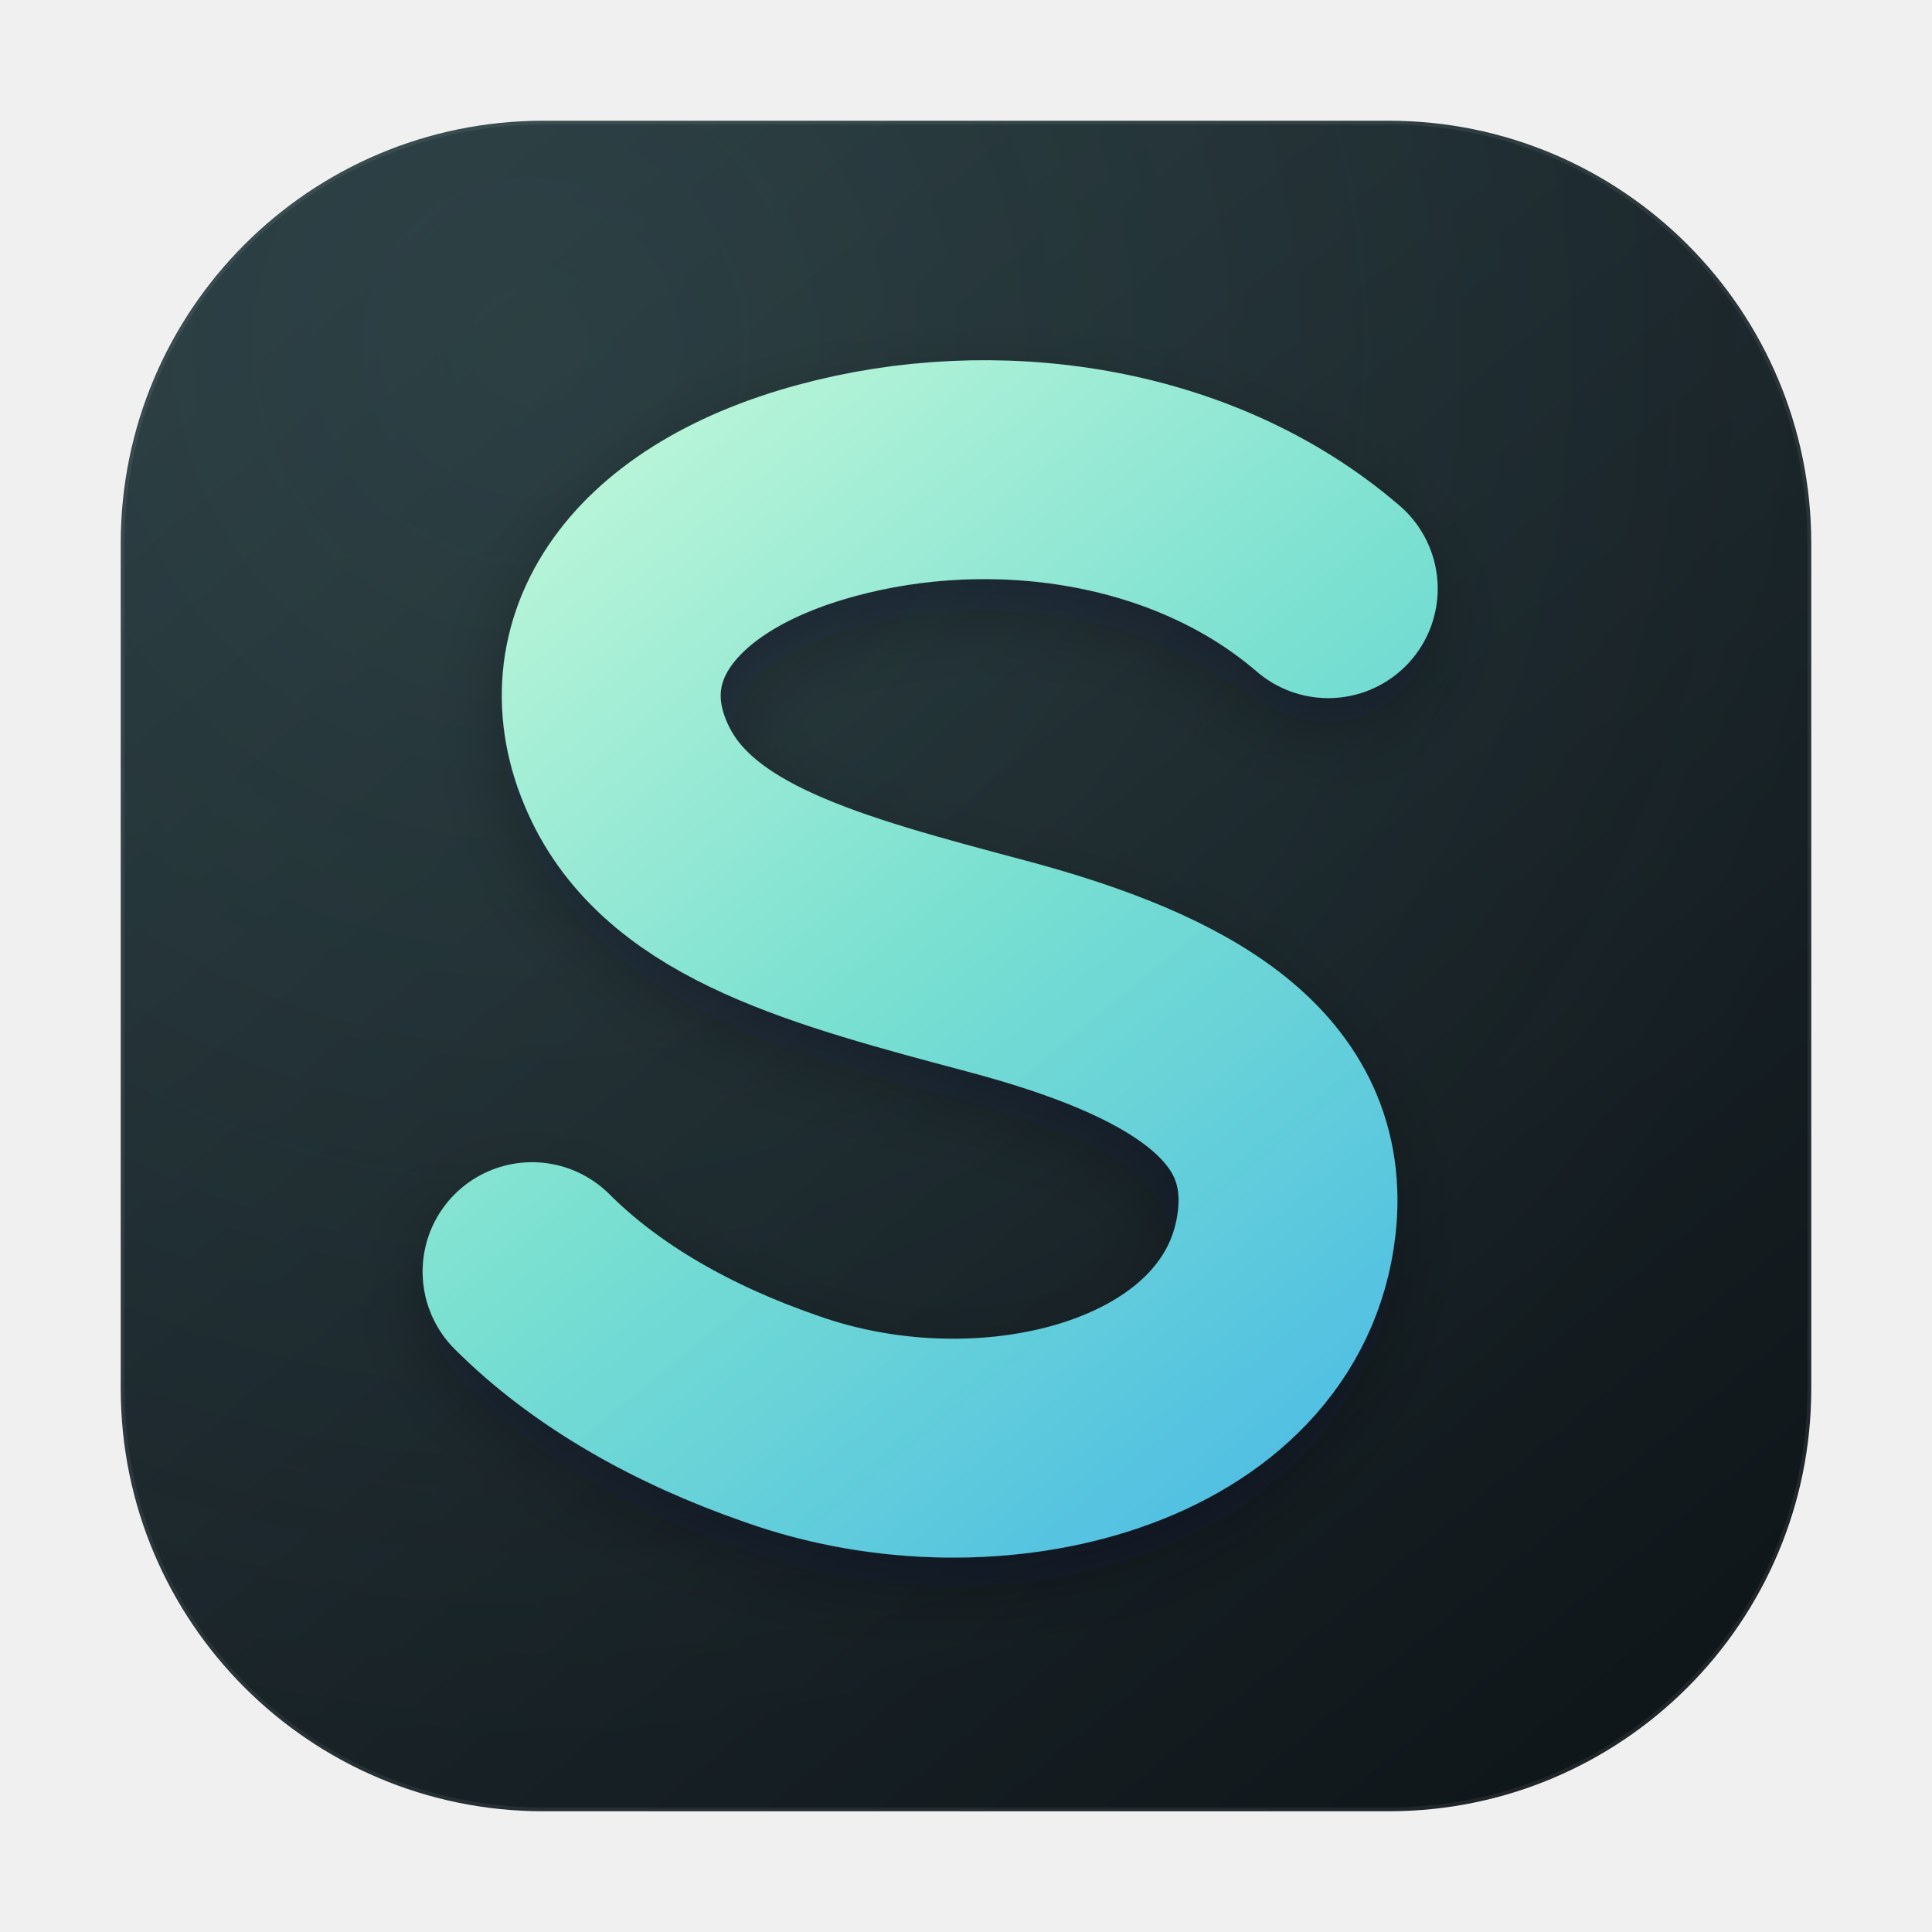
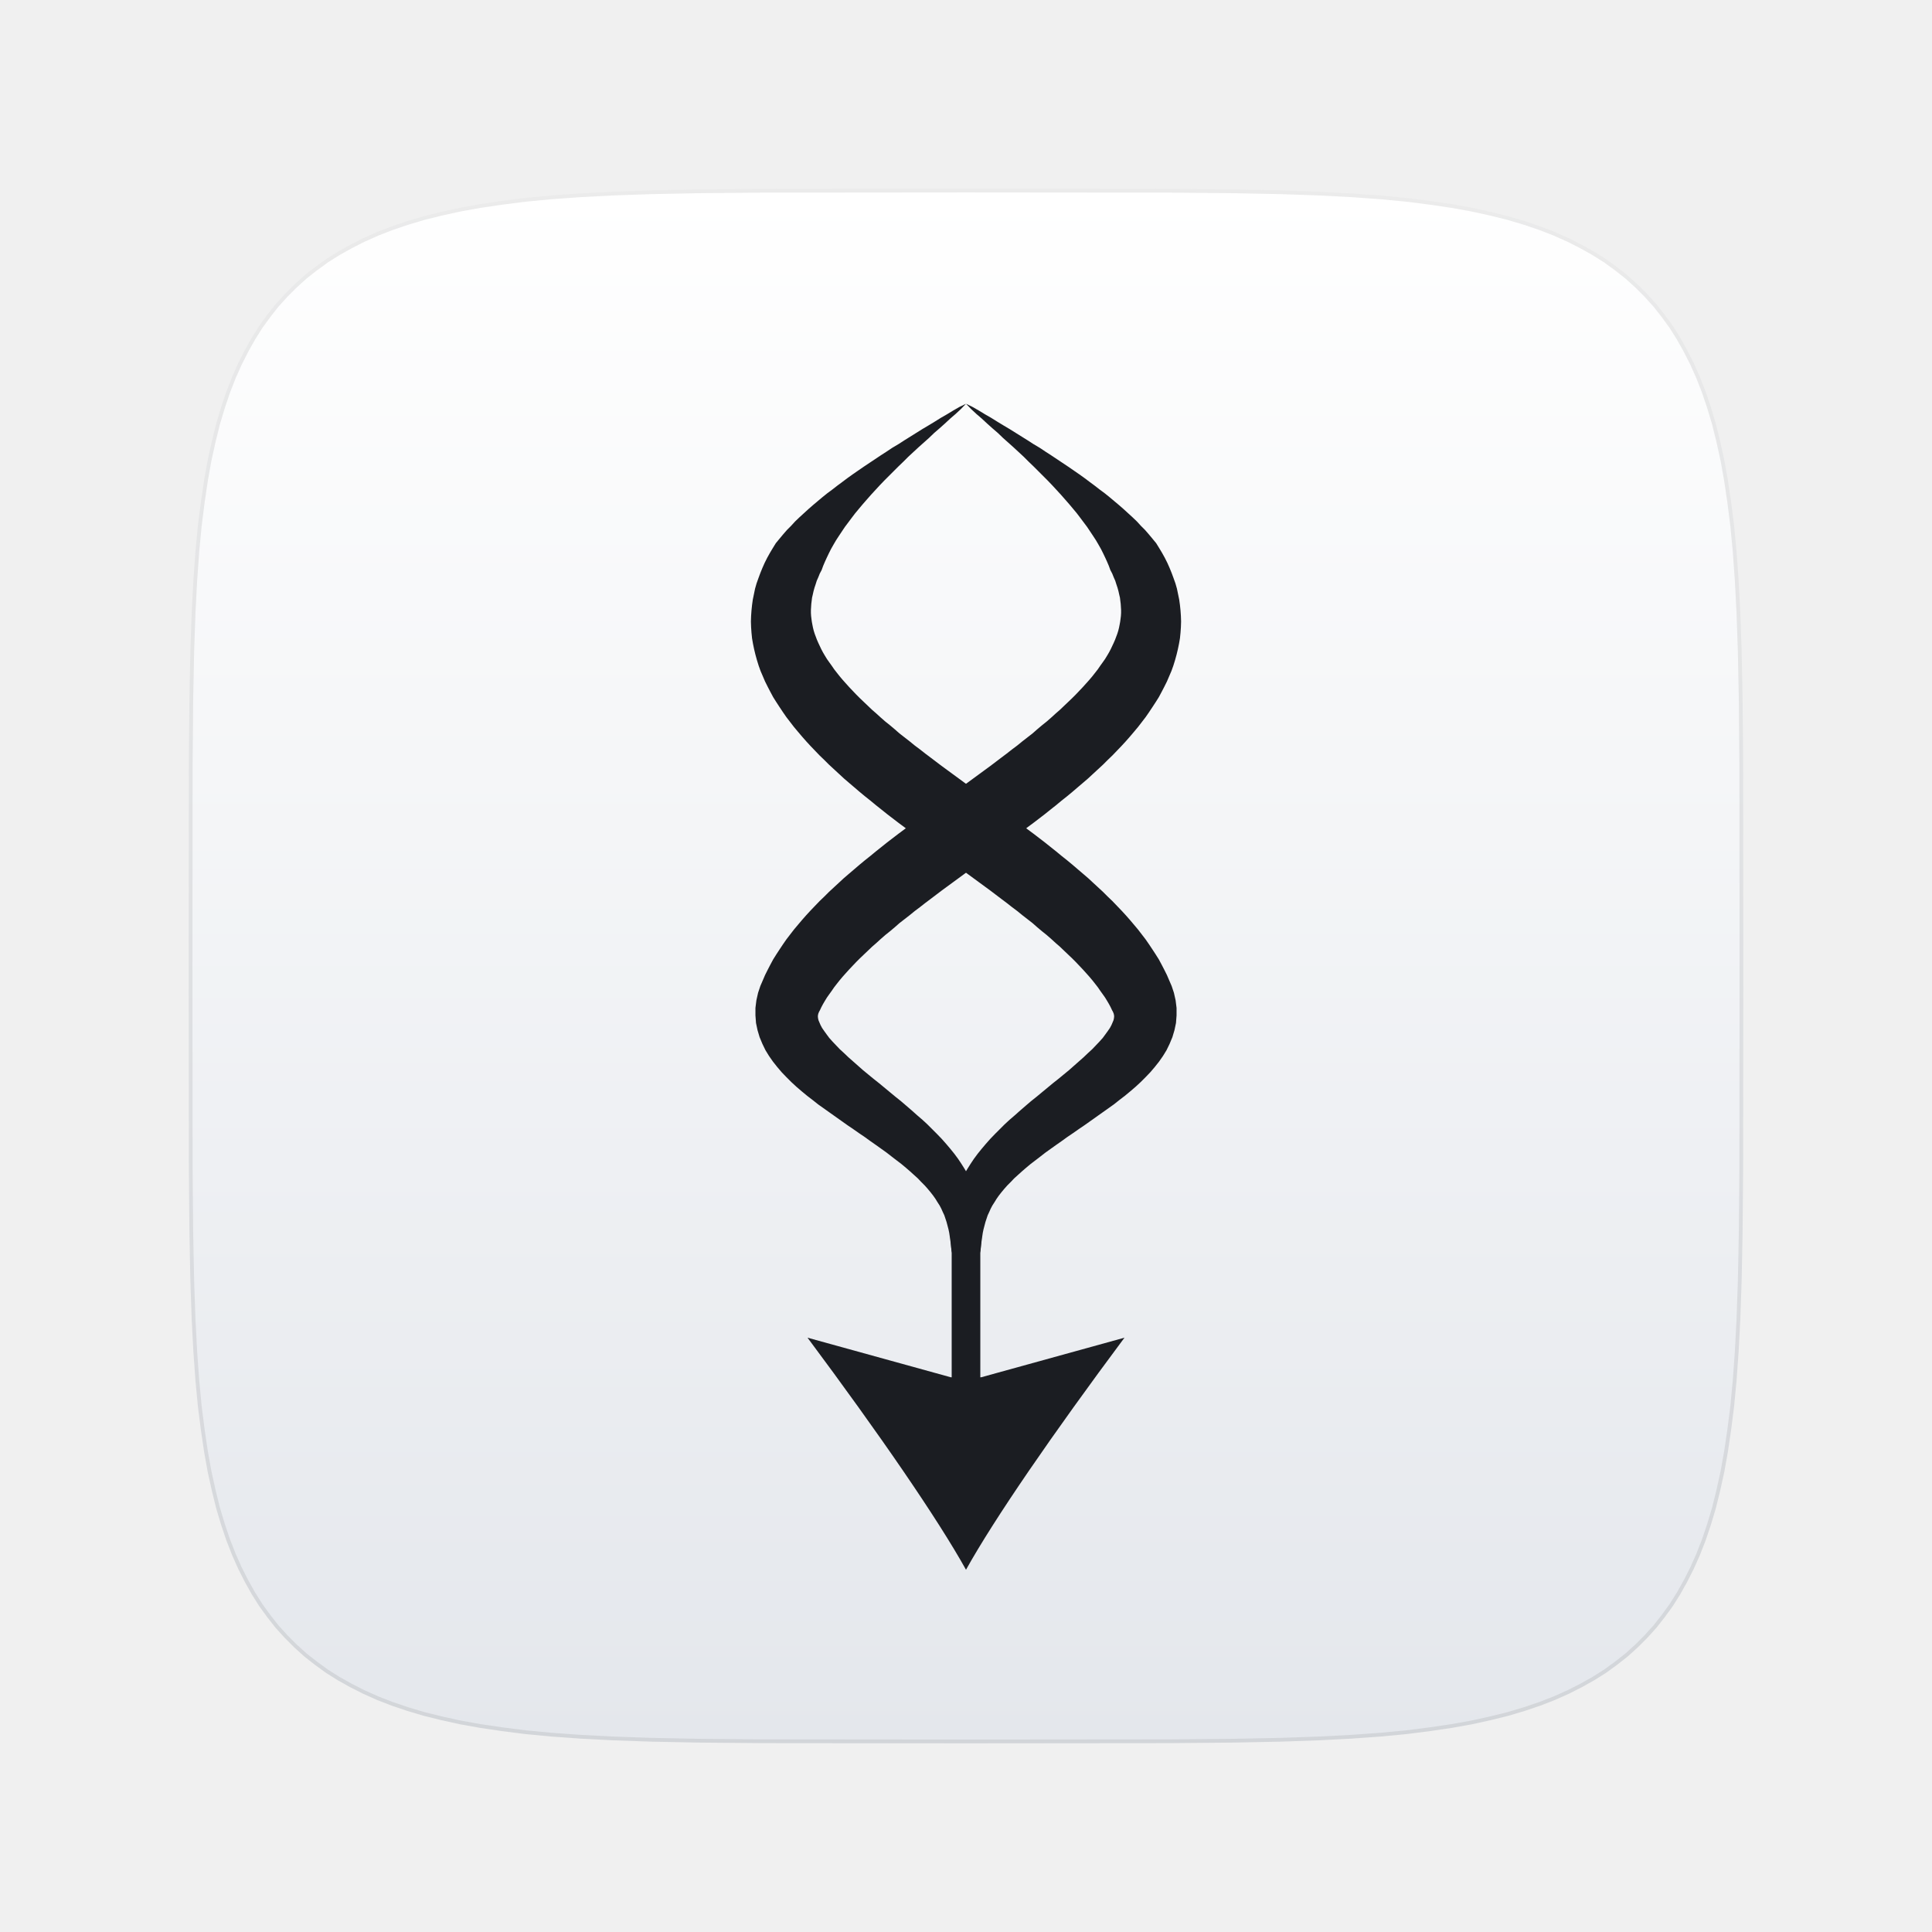
<svg xmlns="http://www.w3.org/2000/svg" width="1024" height="1024" viewBox="0 0 1024 1024" fill="none">
  <defs>
-     <linearGradient id="background" x1="184" y1="128" x2="840" y2="920" gradientUnits="userSpaceOnUse">
-       <stop stop-color="#243238" />
-       <stop offset="1" stop-color="#10171B" />
+     <clipPath id="sq">
+       <path d="M924.0 512.0 L923.9 619.7 L923.6 654.0 L923.1 679.0 L922.4 699.2 L921.5 716.5 L920.4 731.8 L919.1 745.5 L917.5 758.1 L915.8 769.6 L913.9 780.2 L911.7 790.2 L909.4 799.5 L906.8 808.2 L904.0 816.5 L901.0 824.2 L897.7 831.6 L894.2 838.5 L890.5 845.1 L886.6 851.3 L882.3 857.2 L877.9 862.8 L873.1 868.1 L868.1 873.1 L862.8 877.9 L857.2 882.3 L851.3 886.6 L845.1 890.5 L838.5 894.2 L831.6 897.7 L824.2 901.0 L816.5 904.0 L808.2 906.8 L799.5 909.4 L790.2 911.7 L780.2 913.9 L769.6 915.8 L758.1 917.5 L745.5 919.1 L731.8 920.4 L716.5 921.5 L699.2 922.4 L679.0 923.1 L654.0 923.6 L619.7 923.9 L512.0 924.0 L404.3 923.9 L370.0 923.6 L345.0 923.1 L324.8 922.4 L307.5 921.5 L292.2 920.4 L278.5 919.1 L265.9 917.5 L254.4 915.8 L243.8 913.9 L233.8 911.7 L224.5 909.4 L215.8 906.8 L207.5 904.0 L199.8 901.0 L192.4 897.7 L185.5 894.2 L178.9 890.5 L172.7 886.6 L166.8 882.3 L161.2 877.9 L155.9 873.1 L150.9 868.1 L146.1 862.8 L141.7 857.2 L137.4 851.3 L133.5 845.1 L129.8 838.5 L126.3 831.6 L123.0 824.2 L120.0 816.5 L117.2 808.2 L114.6 799.5 L112.3 790.2 L110.1 780.2 L108.2 769.6 L106.5 758.1 L104.9 745.5 L103.6 731.8 L102.5 716.5 L101.6 699.2 L100.9 679.0 L100.4 654.0 L100.1 619.7 L100.0 512.0 L100.1 404.3 L100.4 370.0 L100.9 345.0 L101.6 324.8 L102.5 307.5 L103.6 292.2 L104.9 278.5 L106.5 265.9 L108.2 254.4 L110.1 243.8 L112.3 233.8 L114.6 224.5 L117.2 215.8 L120.0 207.5 L123.0 199.8 L126.3 192.4 L129.8 185.5 L133.5 178.9 L137.4 172.7 L141.7 166.8 L146.1 161.2 L150.9 155.9 L155.9 150.9 L161.2 146.1 L166.8 141.7 L172.7 137.4 L178.9 133.5 L185.5 129.8 L192.4 126.3 L199.8 123.0 L207.5 120.0 L215.8 117.2 L224.5 114.6 L233.8 112.3 L243.8 110.1 L254.4 108.2 L265.9 106.5 L278.5 104.9 L292.2 103.6 L307.5 102.5 L324.8 101.6 L345.0 100.9 L370.0 100.4 L404.3 100.1 L512.0 100.0 L619.7 100.1 L654.0 100.4 L679.0 100.9 L699.2 101.6 L716.5 102.5 L731.8 103.6 L745.5 104.9 L758.1 106.5 L769.6 108.2 L780.2 110.1 L790.2 112.3 L799.5 114.6 L808.2 117.2 L816.5 120.0 L824.2 123.0 L831.6 126.3 L838.5 129.8 L845.1 133.5 L851.3 137.4 L857.2 141.7 L862.8 146.1 L868.1 150.9 L873.1 155.9 L877.9 161.2 L882.3 166.8 L886.6 172.7 L890.5 178.9 L894.2 185.5 L897.7 192.4 L901.0 199.8 L904.0 207.5 L906.8 215.8 L909.4 224.5 L911.7 233.8 L913.9 243.8 L915.8 254.4 L917.5 265.9 L919.1 278.5 L920.4 292.2 L921.5 307.5 L922.4 324.8 L923.1 345.0 L923.6 370.0 L923.9 404.3 Z" />
+     </clipPath>
+     <linearGradient id="bg" x1="512" y1="100" x2="512" y2="924" gradientUnits="userSpaceOnUse">
+       <stop stop-color="#FFFFFF" />
+       <stop offset="1" stop-color="#E4E7EC" />
    </linearGradient>
-     <radialGradient id="glow" cx="0" cy="0" r="1" gradientUnits="userSpaceOnUse" gradientTransform="translate(280 180) rotate(52) scale(760)">
-       <stop stop-color="#91E6D0" stop-opacity="0.09" />
-       <stop offset="1" stop-color="#91E6D0" stop-opacity="0" />
-     </radialGradient>
-     <linearGradient id="flow" x1="316" y1="264" x2="716" y2="752" gradientUnits="userSpaceOnUse">
-       <stop stop-color="#B6F4D8" />
-       <stop offset="0.48" stop-color="#78DFD1" />
-       <stop offset="1" stop-color="#50BFE3" />
-     </linearGradient>
-     <filter id="shadow" x="180" y="156" width="664" height="724" filterUnits="userSpaceOnUse" color-interpolation-filters="sRGB">
-       <feDropShadow dx="0" dy="16" stdDeviation="20" flood-color="#061013" flood-opacity="0.28" />
-     </filter>
  </defs>
-   <rect x="64" y="64" width="896" height="896" rx="224" fill="url(#background)" />
-   <rect x="64" y="64" width="896" height="896" rx="224" fill="url(#glow)" />
-   <rect x="65" y="65" width="894" height="894" rx="223" stroke="white" stroke-opacity="0.07" stroke-width="2" />
-   <path d="M704 312C632 250 526 236 438 260C342 286 304 348 334 410C362 468 438 488 528 512C626 538 690 576 682 648C670 754 526 792 414 752C362 734 316 708 282 674" stroke="url(#flow)" stroke-width="116" stroke-linecap="round" stroke-linejoin="round" filter="url(#shadow)" />
+   <path d="M924.0 512.0 L923.9 619.7 L923.6 654.0 L923.1 679.0 L922.4 699.2 L921.5 716.5 L920.4 731.8 L919.1 745.5 L917.5 758.1 L915.8 769.6 L913.9 780.2 L911.7 790.2 L909.4 799.5 L906.8 808.2 L904.0 816.5 L901.0 824.2 L897.7 831.6 L894.2 838.5 L890.5 845.1 L886.6 851.3 L882.3 857.2 L877.9 862.8 L873.1 868.1 L868.1 873.1 L862.8 877.9 L857.2 882.3 L851.3 886.6 L845.1 890.5 L838.5 894.2 L831.6 897.7 L824.2 901.0 L816.5 904.0 L808.2 906.8 L799.5 909.4 L790.2 911.7 L780.2 913.9 L769.6 915.8 L758.1 917.5 L745.5 919.1 L731.8 920.4 L716.5 921.5 L699.2 922.4 L679.0 923.1 L654.0 923.6 L619.7 923.9 L512.0 924.0 L404.3 923.9 L370.0 923.6 L345.0 923.1 L324.8 922.4 L307.5 921.5 L292.2 920.4 L278.5 919.1 L265.9 917.5 L254.4 915.8 L243.8 913.9 L233.8 911.7 L224.5 909.4 L215.8 906.8 L207.5 904.0 L199.8 901.0 L192.4 897.7 L185.5 894.2 L178.9 890.5 L172.7 886.6 L166.8 882.3 L161.2 877.9 L155.9 873.1 L150.9 868.1 L146.1 862.8 L141.7 857.2 L137.4 851.3 L133.5 845.1 L129.8 838.5 L126.3 831.6 L123.0 824.2 L120.0 816.5 L117.2 808.2 L114.6 799.5 L112.3 790.2 L110.1 780.2 L108.2 769.6 L106.5 758.1 L104.9 745.5 L103.6 731.8 L102.5 716.5 L101.6 699.2 L100.9 679.0 L100.4 654.0 L100.1 619.7 L100.0 512.0 L100.1 404.3 L100.4 370.0 L100.9 345.0 L101.6 324.8 L102.5 307.5 L103.6 292.2 L104.9 278.5 L106.5 265.9 L108.2 254.4 L110.1 243.8 L112.3 233.8 L114.6 224.5 L117.2 215.8 L120.0 207.5 L123.0 199.8 L126.3 192.4 L129.8 185.5 L133.5 178.9 L137.4 172.7 L141.7 166.8 L146.1 161.2 L150.9 155.9 L155.9 150.9 L161.2 146.1 L166.8 141.7 L172.7 137.4 L178.9 133.5 L185.5 129.8 L192.4 126.3 L199.8 123.0 L207.5 120.0 L215.8 117.2 L224.5 114.6 L233.8 112.3 L243.8 110.1 L254.4 108.2 L265.9 106.5 L278.5 104.9 L292.2 103.6 L307.5 102.5 L324.8 101.6 L345.0 100.9 L370.0 100.4 L404.3 100.1 L512.0 100.0 L619.7 100.1 L654.0 100.4 L679.0 100.9 L699.2 101.6 L716.5 102.5 L731.8 103.6 L745.5 104.9 L758.1 106.5 L769.6 108.2 L780.2 110.1 L790.2 112.3 L799.5 114.6 L808.2 117.2 L816.5 120.0 L824.2 123.0 L831.6 126.3 L838.5 129.8 L845.1 133.5 L851.3 137.4 L857.2 141.7 L862.8 146.1 L868.1 150.9 L873.1 155.9 L877.9 161.2 L882.3 166.8 L886.6 172.7 L890.5 178.9 L894.2 185.5 L897.7 192.4 L901.0 199.8 L904.0 207.5 L906.8 215.8 L909.4 224.5 L911.7 233.8 L913.9 243.8 L915.8 254.4 L917.5 265.9 L919.1 278.5 L920.4 292.2 L921.5 307.5 L922.4 324.8 L923.1 345.0 L923.6 370.0 L923.9 404.3 Z" fill="url(#bg)" />
+   <path d="M512.0 214.0 L508.5 215.7 L505.2 217.6 L501.9 219.6 L498.6 221.5 L495.4 223.5 L492.1 225.5 L488.9 227.4 L485.7 229.4 L482.5 231.4 L479.3 233.4 L476.2 235.4 L473.0 237.3 L470.0 239.3 L466.9 241.3 L463.9 243.3 L460.9 245.3 L457.9 247.3 L455.0 249.3 L452.1 251.3 L449.3 253.3 L446.5 255.4 L443.8 257.4 L441.1 259.5 L438.4 261.5 L435.8 263.6 L433.3 265.7 L430.8 267.8 L428.4 269.9 L426.0 272.1 L423.7 274.2 L421.4 276.4 L419.3 278.7 L417.1 280.9 L415.1 283.2 L413.1 285.6 L411.2 287.9 L409.6 290.5 L408.1 293.0 L406.6 295.7 L405.3 298.3 L404.1 301.0 L403.0 303.7 L402.0 306.4 L401.0 309.2 L400.2 312.0 L399.6 314.9 L399.0 317.8 L398.6 320.7 L398.3 323.6 L398.1 326.5 L398.0 329.4 L398.1 332.4 L398.3 335.3 L398.6 338.3 L399.1 341.2 L399.7 344.1 L400.4 347.0 L401.2 349.9 L402.1 352.8 L403.1 355.6 L404.3 358.4 L405.5 361.2 L406.9 364.0 L408.3 366.7 L409.8 369.5 L411.5 372.2 L413.2 374.8 L415.0 377.5 L416.8 380.1 L418.8 382.7 L420.8 385.3 L422.9 387.8 L425.1 390.4 L427.3 392.9 L429.6 395.4 L432.0 397.9 L434.4 400.4 L436.9 402.8 L439.4 405.3 L442.0 407.7 L444.6 410.1 L447.3 412.6 L450.1 415.0 L452.8 417.3 L455.6 419.7 L458.5 422.1 L461.4 424.4 L464.3 426.8 L467.2 429.1 L470.2 431.5 L473.2 433.8 L476.2 436.1 L479.3 438.4 L482.3 440.7 L485.4 443.0 L488.5 445.3 L491.5 447.6 L494.6 449.8 L497.7 452.1 L500.8 454.3 L503.9 456.6 L506.9 458.8 L510.0 461.1 L513.0 463.3 L516.0 465.5 L519.0 467.7 L522.0 469.9 L525.0 472.1 L527.9 474.3 L530.8 476.5 L533.6 478.6 L536.4 480.8 L539.2 482.9 L541.9 485.1 L544.6 487.2 L547.3 489.3 L549.8 491.5 L552.3 493.6 L554.8 495.6 L557.2 497.7 L559.5 499.8 L561.8 501.8 L564.0 503.9 L566.1 505.9 L568.2 507.9 L570.2 509.9 L572.1 511.9 L573.9 513.8 L575.7 515.8 L577.4 517.7 L579.0 519.6 L580.5 521.5 L581.9 523.3 L583.2 525.2 L584.5 527.0 L585.7 528.7 L586.8 530.5 L587.8 532.2 L588.7 533.9 L589.4 535.4 L589.9 536.3 L590.1 536.8 L590.3 537.3 L590.4 537.8 L590.5 538.3 L590.5 539.0 L590.4 539.8 L590.2 540.7 L589.7 541.9 L589.1 543.3 L588.3 544.8 L587.2 546.4 L585.9 548.2 L584.5 550.1 L582.8 552.0 L580.9 554.0 L578.9 556.1 L576.6 558.2 L574.3 560.4 L571.8 562.6 L569.2 564.9 L566.6 567.2 L563.8 569.5 L561.0 571.8 L558.1 574.1 L555.2 576.5 L552.3 578.9 L549.4 581.3 L546.4 583.7 L543.6 586.1 L540.7 588.6 L537.9 591.1 L535.1 593.5 L532.4 596.0 L529.8 598.6 L527.3 601.1 L524.8 603.7 L522.5 606.3 L520.3 608.9 L518.2 611.5 L516.2 614.2 L514.4 616.9 L512.7 619.6 L511.1 622.3 L509.7 625.1 L508.4 627.8 L507.3 630.6 L506.4 633.4 L505.6 636.1 L504.9 638.9 L504.4 641.6 L504.1 644.3 L503.8 646.9 L503.7 649.5 L503.7 652.1 L503.7 654.6 L503.8 657.0 L504.0 659.4 L504.2 661.7 L504.5 664.0 L504.5 671.2 L504.5 678.4 L504.5 685.6 L504.5 692.8 L504.5 700.0 L504.5 707.2 L504.5 714.4 L504.5 721.6 L504.5 728.8 L504.5 736.0 L519.5 736.0 L519.5 728.8 L519.5 721.6 L519.5 714.4 L519.5 707.2 L519.5 700.0 L519.5 692.8 L519.5 685.6 L519.5 678.4 L519.5 671.2 L519.5 664.0 L519.8 661.8 L520.0 659.6 L520.3 657.5 L520.6 655.4 L520.9 653.4 L521.3 651.5 L521.8 649.6 L522.3 647.7 L522.9 645.9 L523.5 644.1 L524.3 642.4 L525.1 640.6 L526.0 638.9 L527.1 637.2 L528.2 635.4 L529.4 633.7 L530.8 631.9 L532.3 630.1 L533.9 628.3 L535.7 626.5 L537.5 624.6 L539.6 622.7 L541.7 620.8 L543.9 618.9 L546.3 616.9 L548.8 615.0 L551.4 613.0 L554.1 610.9 L556.9 608.9 L559.7 606.9 L562.7 604.8 L565.6 602.7 L568.7 600.6 L571.7 598.5 L574.8 596.4 L577.9 594.2 L581.0 592.0 L584.1 589.8 L587.2 587.6 L590.3 585.4 L593.2 583.1 L596.2 580.8 L599.1 578.4 L601.9 576.0 L604.6 573.5 L607.2 570.9 L609.7 568.3 L612.0 565.6 L614.3 562.7 L616.4 559.7 L618.3 556.6 L619.9 553.3 L621.4 549.7 L622.5 546.0 L623.3 542.2 L623.6 538.2 L623.6 534.2 L623.1 530.2 L622.2 526.2 L621.0 522.6 L619.7 519.6 L618.5 516.8 L617.1 514.0 L615.7 511.3 L614.2 508.5 L612.5 505.8 L610.8 503.2 L609.0 500.5 L607.2 497.9 L605.2 495.3 L603.2 492.7 L601.1 490.2 L598.9 487.6 L596.7 485.1 L594.4 482.6 L592.0 480.1 L589.6 477.6 L587.1 475.2 L584.6 472.7 L582.0 470.3 L579.4 467.9 L576.7 465.4 L573.9 463.0 L571.2 460.7 L568.4 458.3 L565.5 455.9 L562.6 453.6 L559.7 451.2 L556.8 448.9 L553.8 446.5 L550.8 444.2 L547.8 441.9 L544.7 439.6 L541.7 437.3 L538.6 435.0 L535.5 432.7 L532.5 430.4 L529.4 428.2 L526.3 425.9 L523.2 423.7 L520.1 421.4 L517.1 419.2 L514.0 416.9 L511.0 414.7 L508.0 412.5 L505.0 410.3 L502.0 408.1 L499.0 405.9 L496.1 403.7 L493.2 401.5 L490.4 399.4 L487.6 397.2 L484.8 395.1 L482.1 392.9 L479.4 390.8 L476.7 388.7 L474.2 386.5 L471.7 384.4 L469.2 382.4 L466.8 380.3 L464.5 378.2 L462.2 376.2 L460.0 374.1 L457.9 372.1 L455.8 370.1 L453.8 368.1 L451.9 366.1 L450.1 364.2 L448.3 362.2 L446.6 360.3 L445.0 358.4 L443.5 356.5 L442.1 354.7 L440.8 352.8 L439.5 351.0 L438.3 349.3 L437.2 347.5 L436.2 345.8 L435.3 344.1 L434.5 342.4 L433.7 340.7 L433.0 339.1 L432.4 337.5 L431.8 335.9 L431.3 334.3 L430.9 332.7 L430.6 331.2 L430.3 329.6 L430.1 328.1 L429.9 326.5 L429.8 324.9 L429.8 323.3 L429.9 321.7 L430.0 320.1 L430.2 318.5 L430.4 316.8 L430.8 315.1 L431.2 313.3 L431.7 311.5 L432.3 309.7 L432.9 307.8 L433.7 306.0 L434.5 304.0 L435.5 302.1 L436.3 299.9 L437.2 297.8 L438.2 295.6 L439.3 293.3 L440.4 291.1 L441.7 288.8 L443.1 286.4 L444.6 284.1 L446.2 281.7 L447.8 279.3 L449.6 276.9 L451.4 274.5 L453.3 272.0 L455.3 269.6 L457.4 267.1 L459.5 264.7 L461.7 262.2 L464.0 259.7 L466.3 257.2 L468.7 254.7 L471.2 252.2 L473.7 249.7 L476.2 247.2 L478.8 244.7 L481.4 242.1 L484.1 239.6 L486.8 237.1 L489.6 234.6 L492.4 232.1 L495.1 229.5 L498.0 227.0 L500.8 224.5 L503.6 221.9 L506.5 219.4 L509.3 216.8 L512.0 214.0 Z" fill="#1B1D22" />
+   <path d="M512.0 214.0 L514.7 216.8 L517.5 219.4 L520.4 221.9 L523.2 224.5 L526.0 227.0 L528.9 229.5 L531.6 232.1 L534.4 234.6 L537.2 237.1 L539.9 239.6 L542.6 242.1 L545.2 244.7 L547.8 247.2 L550.3 249.7 L552.8 252.2 L555.3 254.7 L557.7 257.2 L560.0 259.7 L562.3 262.2 L564.5 264.7 L566.6 267.1 L568.7 269.6 L570.7 272.0 L572.6 274.5 L574.4 276.9 L576.2 279.3 L577.8 281.7 L579.4 284.1 L580.9 286.4 L582.3 288.8 L583.6 291.1 L584.7 293.3 L585.8 295.6 L586.8 297.8 L587.7 299.9 L588.5 302.1 L589.5 304.0 L590.3 306.0 L591.1 307.8 L591.7 309.7 L592.3 311.5 L592.8 313.3 L593.2 315.1 L593.6 316.8 L593.8 318.5 L594.0 320.1 L594.1 321.7 L594.2 323.3 L594.2 324.9 L594.1 326.5 L593.9 328.1 L593.7 329.6 L593.4 331.2 L593.1 332.7 L592.7 334.3 L592.2 335.9 L591.6 337.5 L591.0 339.1 L590.3 340.7 L589.5 342.4 L588.7 344.1 L587.8 345.8 L586.8 347.5 L585.7 349.3 L584.5 351.0 L583.2 352.8 L581.9 354.7 L580.5 356.5 L579.0 358.4 L577.4 360.3 L575.7 362.2 L573.9 364.2 L572.1 366.1 L570.2 368.1 L568.2 370.1 L566.1 372.1 L564.0 374.1 L561.8 376.2 L559.5 378.2 L557.2 380.3 L554.8 382.4 L552.3 384.4 L549.8 386.5 L547.3 388.7 L544.6 390.8 L541.9 392.9 L539.2 395.1 L536.4 397.2 L533.6 399.4 L530.8 401.5 L527.9 403.7 L525.0 405.9 L522.0 408.1 L519.0 410.3 L516.0 412.5 L513.0 414.7 L510.0 416.9 L506.9 419.2 L503.9 421.4 L500.8 423.7 L497.7 425.9 L494.6 428.2 L491.5 430.4 L488.5 432.7 L485.4 435.0 L482.3 437.3 L479.3 439.6 L476.2 441.9 L473.2 444.2 L470.2 446.5 L467.2 448.9 L464.3 451.2 L461.4 453.6 L458.5 455.9 L455.6 458.3 L452.8 460.7 L450.1 463.0 L447.3 465.4 L444.6 467.9 L442.0 470.3 L439.4 472.7 L436.9 475.2 L434.4 477.6 L432.0 480.1 L429.6 482.6 L427.3 485.1 L425.1 487.6 L422.9 490.2 L420.8 492.7 L418.8 495.3 L416.8 497.9 L415.0 500.5 L413.2 503.2 L411.5 505.8 L409.8 508.5 L408.3 511.3 L406.9 514.0 L405.5 516.8 L404.3 519.6 L403.0 522.6 L401.8 526.2 L400.9 530.2 L400.4 534.2 L400.4 538.2 L400.7 542.2 L401.5 546.0 L402.6 549.7 L404.1 553.3 L405.7 556.6 L407.6 559.7 L409.7 562.7 L412.0 565.6 L414.3 568.3 L416.8 570.9 L419.4 573.5 L422.1 576.0 L424.9 578.4 L427.8 580.8 L430.8 583.1 L433.7 585.4 L436.8 587.6 L439.9 589.8 L443.0 592.0 L446.1 594.2 L449.2 596.4 L452.3 598.5 L455.3 600.6 L458.4 602.7 L461.3 604.8 L464.3 606.9 L467.1 608.9 L469.9 610.9 L472.6 613.0 L475.2 615.0 L477.7 616.9 L480.1 618.9 L482.3 620.8 L484.4 622.7 L486.5 624.6 L488.3 626.5 L490.1 628.3 L491.7 630.1 L493.2 631.9 L494.6 633.7 L495.8 635.4 L496.9 637.2 L498.0 638.9 L498.9 640.6 L499.7 642.4 L500.5 644.1 L501.1 645.9 L501.7 647.7 L502.2 649.6 L502.7 651.5 L503.1 653.4 L503.4 655.4 L503.7 657.5 L504.0 659.6 L504.2 661.8 L504.5 664.0 L504.5 671.2 L504.5 678.4 L504.5 685.6 L504.5 692.8 L504.5 700.0 L504.5 707.2 L504.5 714.4 L504.5 721.6 L504.5 728.8 L504.5 736.0 L519.5 736.0 L519.5 728.8 L519.5 721.6 L519.5 714.4 L519.5 707.2 L519.5 700.0 L519.5 692.8 L519.5 685.6 L519.5 678.4 L519.5 671.2 L519.5 664.0 L519.8 661.7 L520.0 659.4 L520.2 657.0 L520.3 654.6 L520.3 652.1 L520.3 649.5 L520.2 646.9 L519.9 644.3 L519.6 641.6 L519.1 638.9 L518.4 636.1 L517.6 633.4 L516.7 630.6 L515.6 627.8 L514.3 625.1 L512.9 622.3 L511.3 619.6 L509.6 616.9 L507.8 614.2 L505.8 611.5 L503.7 608.9 L501.5 606.3 L499.2 603.7 L496.7 601.1 L494.2 598.6 L491.6 596.0 L488.9 593.5 L486.1 591.1 L483.3 588.6 L480.4 586.1 L477.6 583.7 L474.6 581.3 L471.7 578.9 L468.8 576.5 L465.9 574.1 L463.0 571.8 L460.2 569.5 L457.4 567.2 L454.8 564.9 L452.2 562.6 L449.7 560.4 L447.4 558.2 L445.1 556.1 L443.1 554.0 L441.2 552.0 L439.5 550.1 L438.1 548.2 L436.8 546.4 L435.7 544.8 L434.9 543.3 L434.3 541.9 L433.8 540.7 L433.6 539.8 L433.5 539.0 L433.5 538.3 L433.6 537.8 L433.7 537.3 L433.9 536.8 L434.1 536.3 L434.6 535.4 L435.3 533.9 L436.2 532.2 L437.2 530.5 L438.3 528.7 L439.5 527.0 L440.8 525.2 L442.1 523.3 L443.5 521.5 L445.0 519.6 L446.6 517.7 L448.3 515.8 L450.1 513.8 L451.9 511.9 L453.8 509.9 L455.8 507.9 L457.9 505.9 L460.0 503.9 L462.2 501.8 L464.5 499.8 L466.8 497.7 L469.2 495.6 L471.7 493.6 L474.2 491.5 L476.7 489.3 L479.4 487.2 L482.1 485.1 L484.8 482.9 L487.6 480.8 L490.4 478.6 L493.2 476.5 L496.1 474.3 L499.0 472.1 L502.0 469.9 L505.0 467.7 L508.0 465.5 L511.0 463.3 L514.0 461.1 L517.1 458.8 L520.1 456.6 L523.2 454.3 L526.3 452.1 L529.4 449.8 L532.5 447.6 L535.5 445.3 L538.6 443.0 L541.7 440.7 L544.7 438.4 L547.8 436.1 L550.8 433.8 L553.8 431.5 L556.8 429.1 L559.7 426.8 L562.6 424.4 L565.5 422.1 L568.4 419.7 L571.2 417.3 L573.9 415.0 L576.7 412.6 L579.4 410.1 L582.0 407.7 L584.6 405.3 L587.1 402.8 L589.6 400.4 L592.0 397.9 L594.4 395.4 L596.7 392.9 L598.9 390.4 L601.1 387.8 L603.2 385.3 L605.2 382.7 L607.2 380.1 L609.0 377.5 L610.8 374.8 L612.5 372.2 L614.2 369.5 L615.7 366.7 L617.1 364.0 L618.5 361.2 L619.7 358.4 L620.9 355.6 L621.9 352.8 L622.8 349.9 L623.6 347.0 L624.3 344.1 L624.9 341.2 L625.4 338.3 L625.7 335.3 L625.9 332.4 L626.0 329.4 L625.9 326.5 L625.7 323.6 L625.4 320.7 L625.0 317.8 L624.4 314.9 L623.8 312.0 L623.0 309.2 L622.0 306.4 L621.0 303.7 L619.9 301.0 L618.7 298.3 L617.4 295.7 L615.9 293.0 L614.4 290.5 L612.8 287.9 L610.9 285.6 L608.9 283.2 L606.9 280.9 L604.7 278.7 L602.6 276.4 L600.3 274.2 L598.0 272.1 L595.6 269.9 L593.2 267.8 L590.7 265.7 L588.2 263.6 L585.6 261.5 L582.9 259.5 L580.2 257.4 L577.5 255.4 L574.7 253.3 L571.9 251.3 L569.0 249.3 L566.1 247.3 L563.1 245.3 L560.1 243.3 L557.1 241.3 L554.0 239.3 L551.0 237.3 L547.8 235.4 L544.7 233.4 L541.5 231.4 L538.3 229.4 L535.1 227.4 L531.9 225.5 L528.6 223.5 L525.4 221.5 L522.1 219.6 L518.8 217.6 L515.5 215.7 L512.0 214.0 Z" fill="#1B1D22" />
+   <path d="M428 709 C466 760 497 805 512 832 C527 805 558 760 596 709 L520 730 L504 730 Z" fill="#1B1D22" />
+   <path d="M924.0 512.0 L923.9 619.7 L923.6 654.0 L923.1 679.0 L922.4 699.2 L921.5 716.5 L920.4 731.8 L919.1 745.5 L917.5 758.1 L915.8 769.6 L913.9 780.2 L911.7 790.2 L909.4 799.5 L906.8 808.2 L904.0 816.5 L901.0 824.2 L897.7 831.6 L894.2 838.5 L890.5 845.1 L886.6 851.3 L882.3 857.2 L877.9 862.8 L873.1 868.1 L868.1 873.1 L862.8 877.9 L857.2 882.3 L851.3 886.6 L845.1 890.5 L838.5 894.2 L831.6 897.7 L824.2 901.0 L816.5 904.0 L808.2 906.8 L799.5 909.4 L790.2 911.7 L780.2 913.9 L769.6 915.8 L758.1 917.5 L745.5 919.1 L731.8 920.4 L716.5 921.5 L699.2 922.4 L679.0 923.1 L654.0 923.6 L619.7 923.9 L512.0 924.0 L404.3 923.9 L370.0 923.6 L345.0 923.1 L324.8 922.4 L307.5 921.5 L292.2 920.4 L278.5 919.1 L265.9 917.5 L254.4 915.8 L243.8 913.9 L233.8 911.7 L224.5 909.4 L215.8 906.8 L207.5 904.0 L199.8 901.0 L192.4 897.7 L185.5 894.2 L178.9 890.5 L172.7 886.6 L166.8 882.3 L161.2 877.9 L155.9 873.1 L150.9 868.1 L146.1 862.8 L141.7 857.2 L137.4 851.3 L133.5 845.1 L129.8 838.5 L126.3 831.6 L123.0 824.2 L120.0 816.5 L117.2 808.2 L114.6 799.5 L112.3 790.2 L110.1 780.2 L108.2 769.6 L106.5 758.1 L104.9 745.5 L103.6 731.8 L102.5 716.5 L101.6 699.2 L100.9 679.0 L100.4 654.0 L100.1 619.7 L100.0 512.0 L100.1 404.3 L100.4 370.0 L100.9 345.0 L101.6 324.8 L102.5 307.5 L103.6 292.2 L104.9 278.5 L106.5 265.9 L108.2 254.4 L110.1 243.8 L112.3 233.8 L114.6 224.5 L117.2 215.8 L120.0 207.5 L123.0 199.8 L126.3 192.4 L129.8 185.5 L133.5 178.9 L137.4 172.7 L141.7 166.8 L146.1 161.2 L150.9 155.9 L155.9 150.9 L161.2 146.1 L166.8 141.7 L172.7 137.4 L178.9 133.5 L185.5 129.8 L192.4 126.3 L199.8 123.0 L207.5 120.0 L215.8 117.2 L224.5 114.6 L233.8 112.3 L243.8 110.1 L254.4 108.2 L265.9 106.5 L278.5 104.9 L292.2 103.6 L307.5 102.5 L324.8 101.6 L345.0 100.9 L370.0 100.4 L404.3 100.1 L512.0 100.0 L619.7 100.1 L654.0 100.4 L679.0 100.9 L699.2 101.6 L716.5 102.5 L731.8 103.6 L745.5 104.9 L758.1 106.5 L769.6 108.2 L780.2 110.1 L790.2 112.3 L799.5 114.6 L808.2 117.2 L816.5 120.0 L824.2 123.0 L831.6 126.3 L838.5 129.8 L845.1 133.5 L851.3 137.4 L857.2 141.7 L862.8 146.1 L868.1 150.9 L873.1 155.9 L877.9 161.2 L882.3 166.8 L886.6 172.7 L890.5 178.9 L894.2 185.5 L897.7 192.4 L901.0 199.8 L904.0 207.5 L906.8 215.8 L909.4 224.5 L911.7 233.8 L913.9 243.8 L915.8 254.4 L917.5 265.9 L919.1 278.5 L920.4 292.2 L921.5 307.5 L922.4 324.8 L923.1 345.0 L923.6 370.0 L923.9 404.3 Z" stroke="#000" stroke-opacity="0.08" stroke-width="4" clip-path="url(#sq)" />
</svg>
